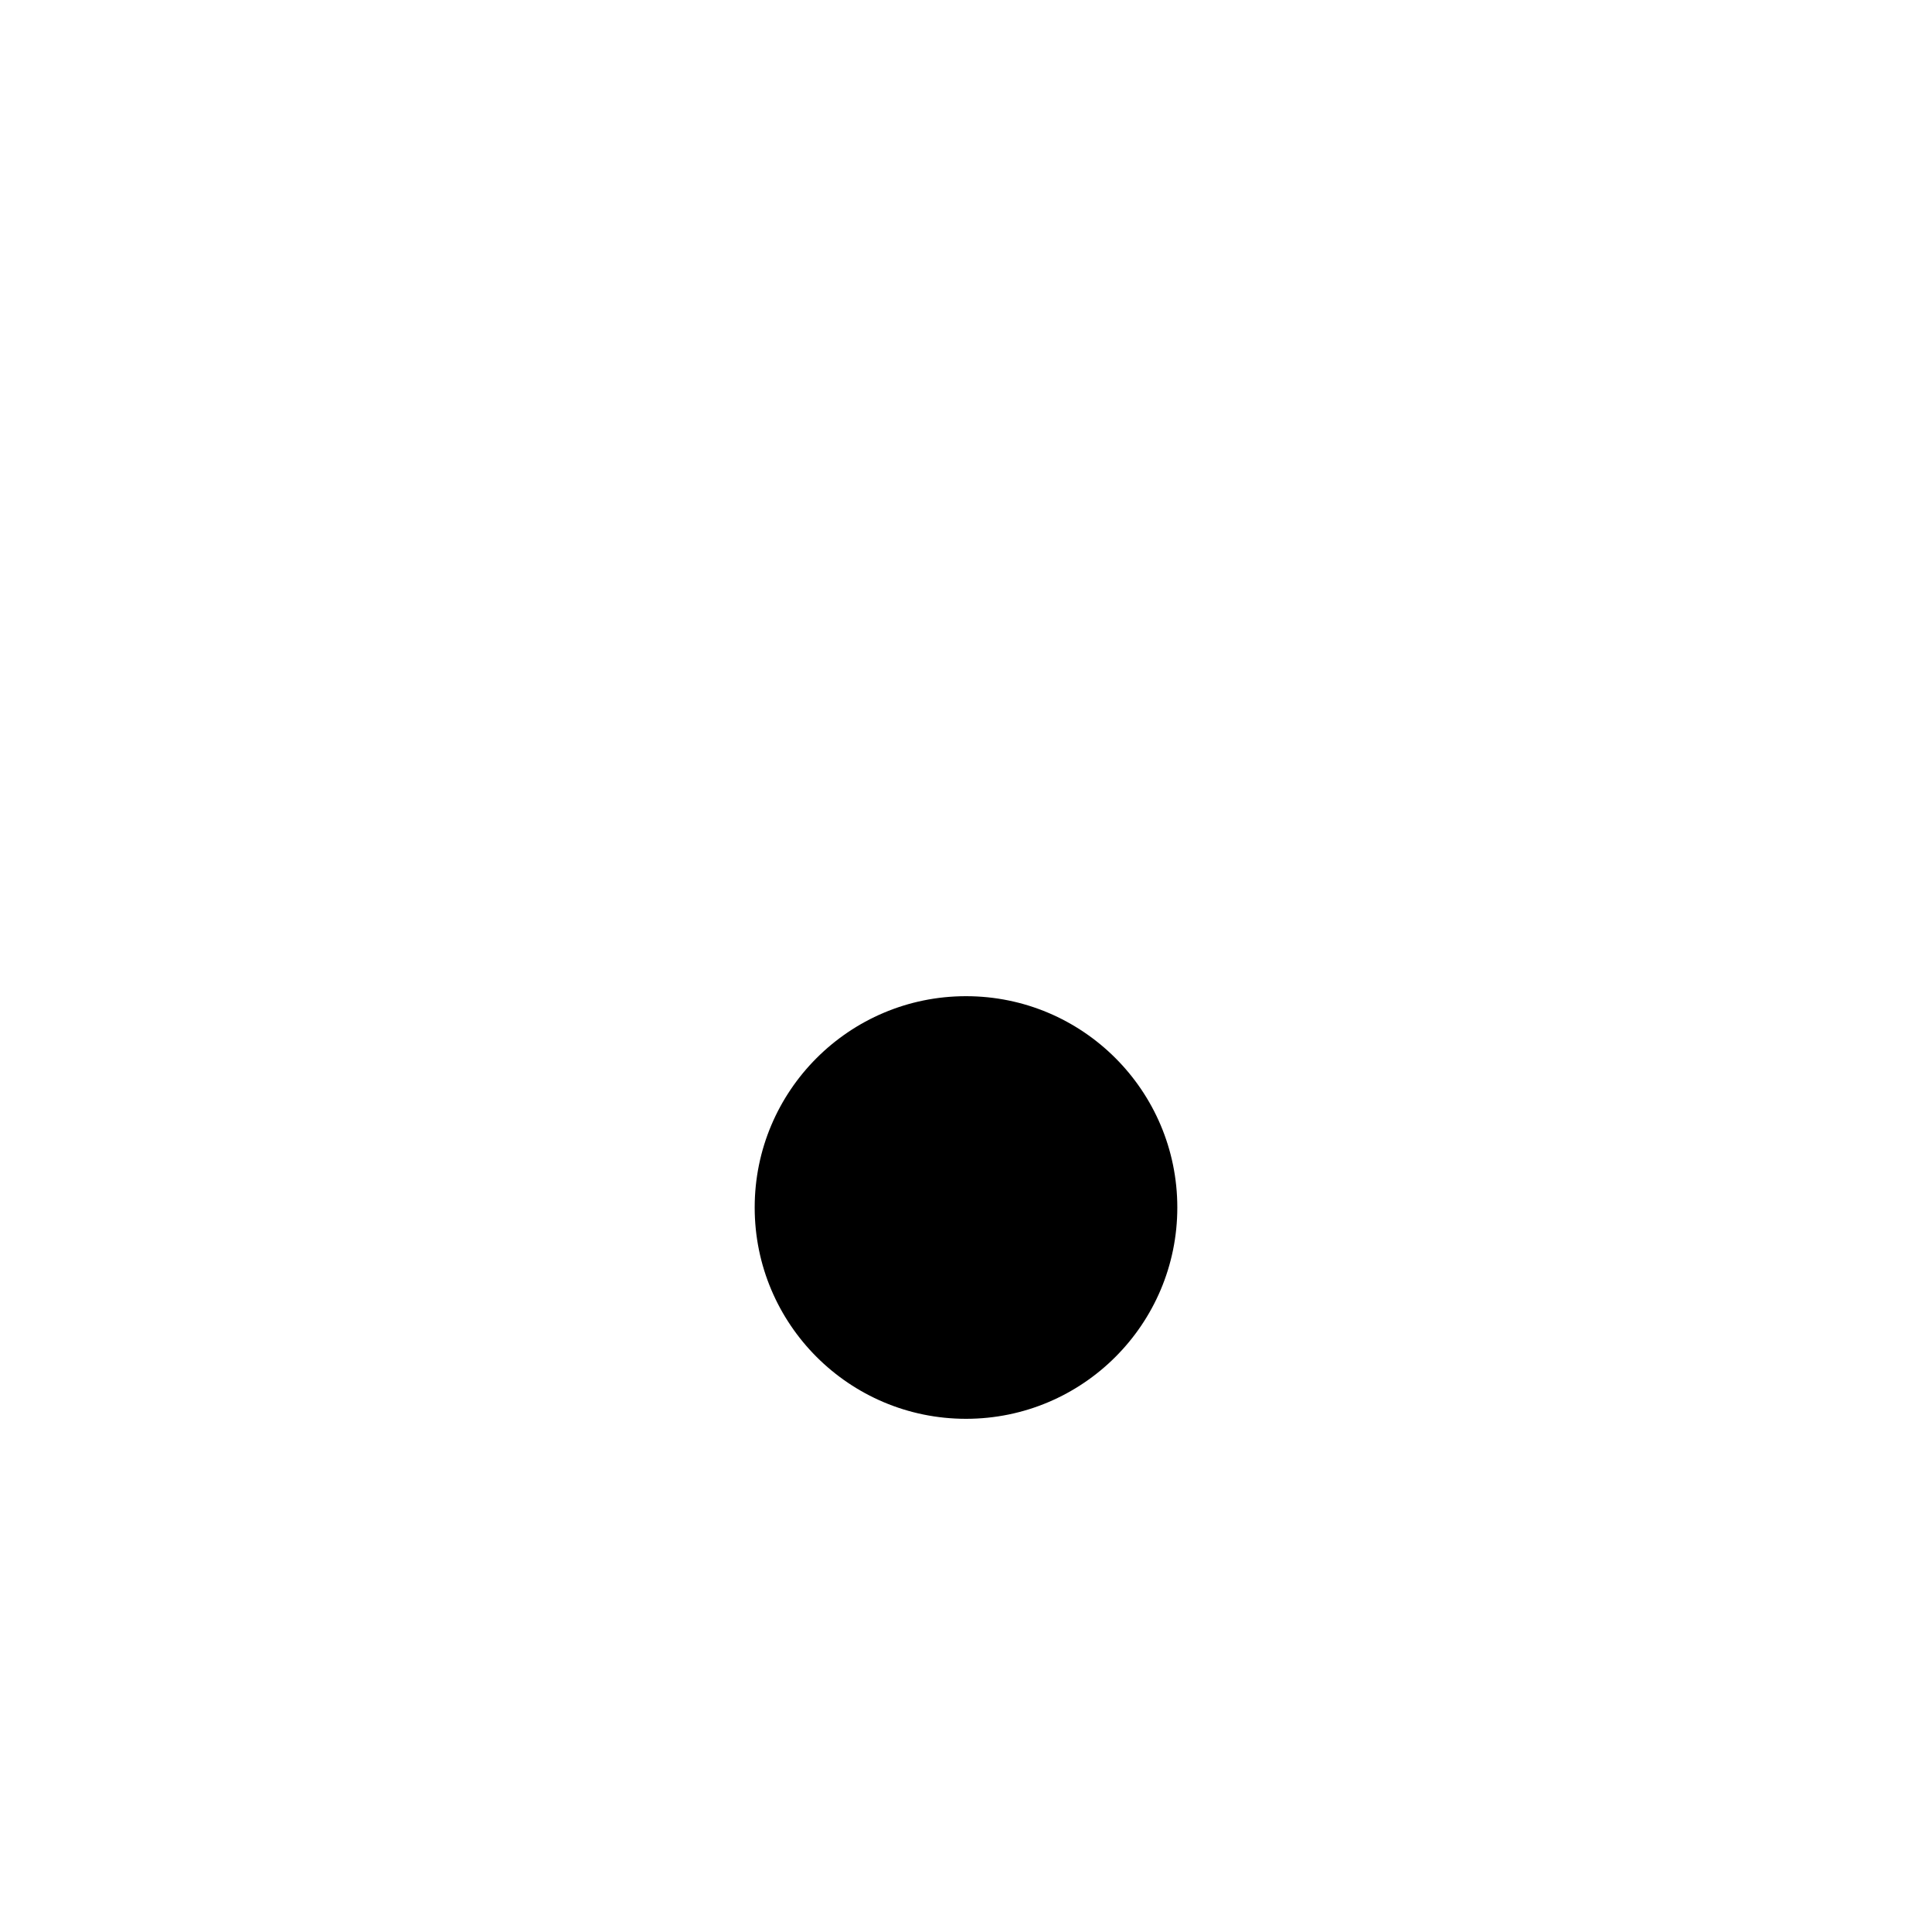
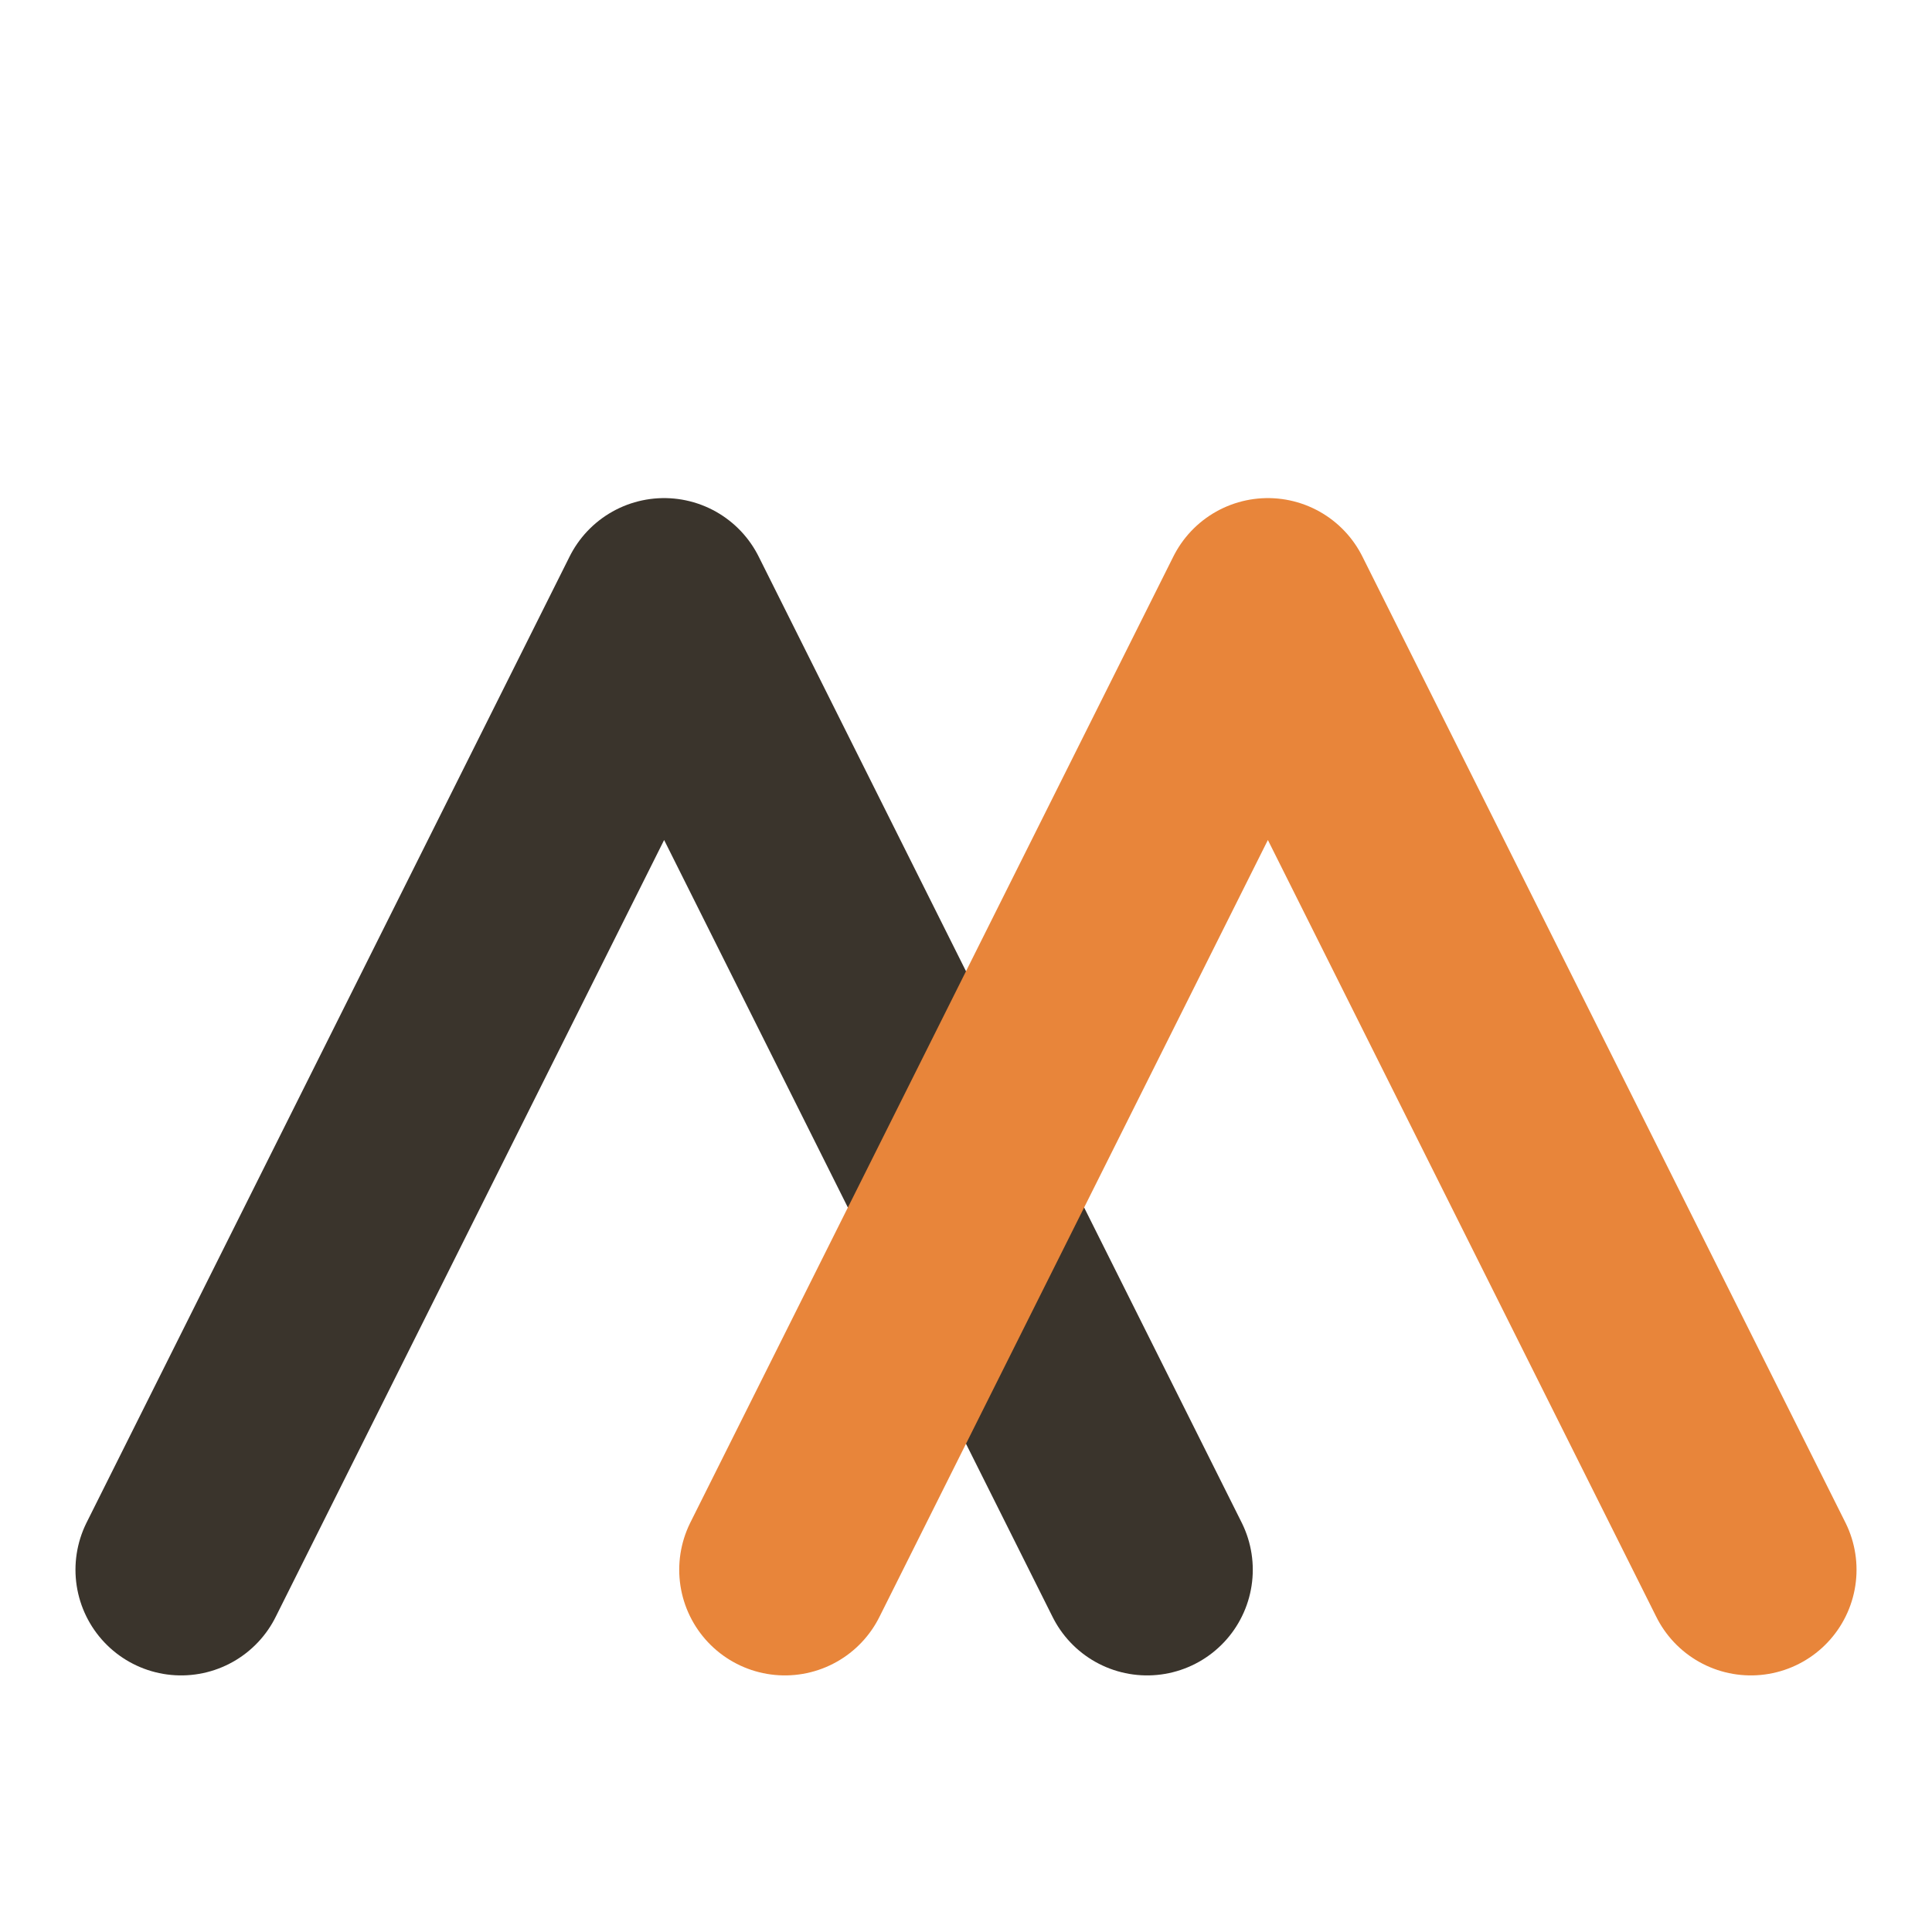
<svg xmlns="http://www.w3.org/2000/svg" viewBox="0 0 64 64">
-   <path class="ink" d="M14 54 L32 12 L50 54" fill="none" stroke-width="8" stroke-linecap="round" stroke-linejoin="round" />
-   <circle cx="32" cy="40" r="7" fill="oklch(0.62 0.16 50)" />
+   <style>
+       .ink {
+         stroke: #3a342c;
+       }
+       @media (prefers-color-scheme: dark) {
+         .ink {
+           stroke: #d9d2c6;
+         }
+       }
+     </style>
+   <path class="ink" d="M6 52 L22 20 L38 52" fill="none" stroke-width="7" stroke-linecap="round" stroke-linejoin="round" />
+   <path d="M26 52 L42 20 L58 52" fill="none" stroke="#e8853a" stroke-width="7" stroke-linecap="round" stroke-linejoin="round" />
</svg>
